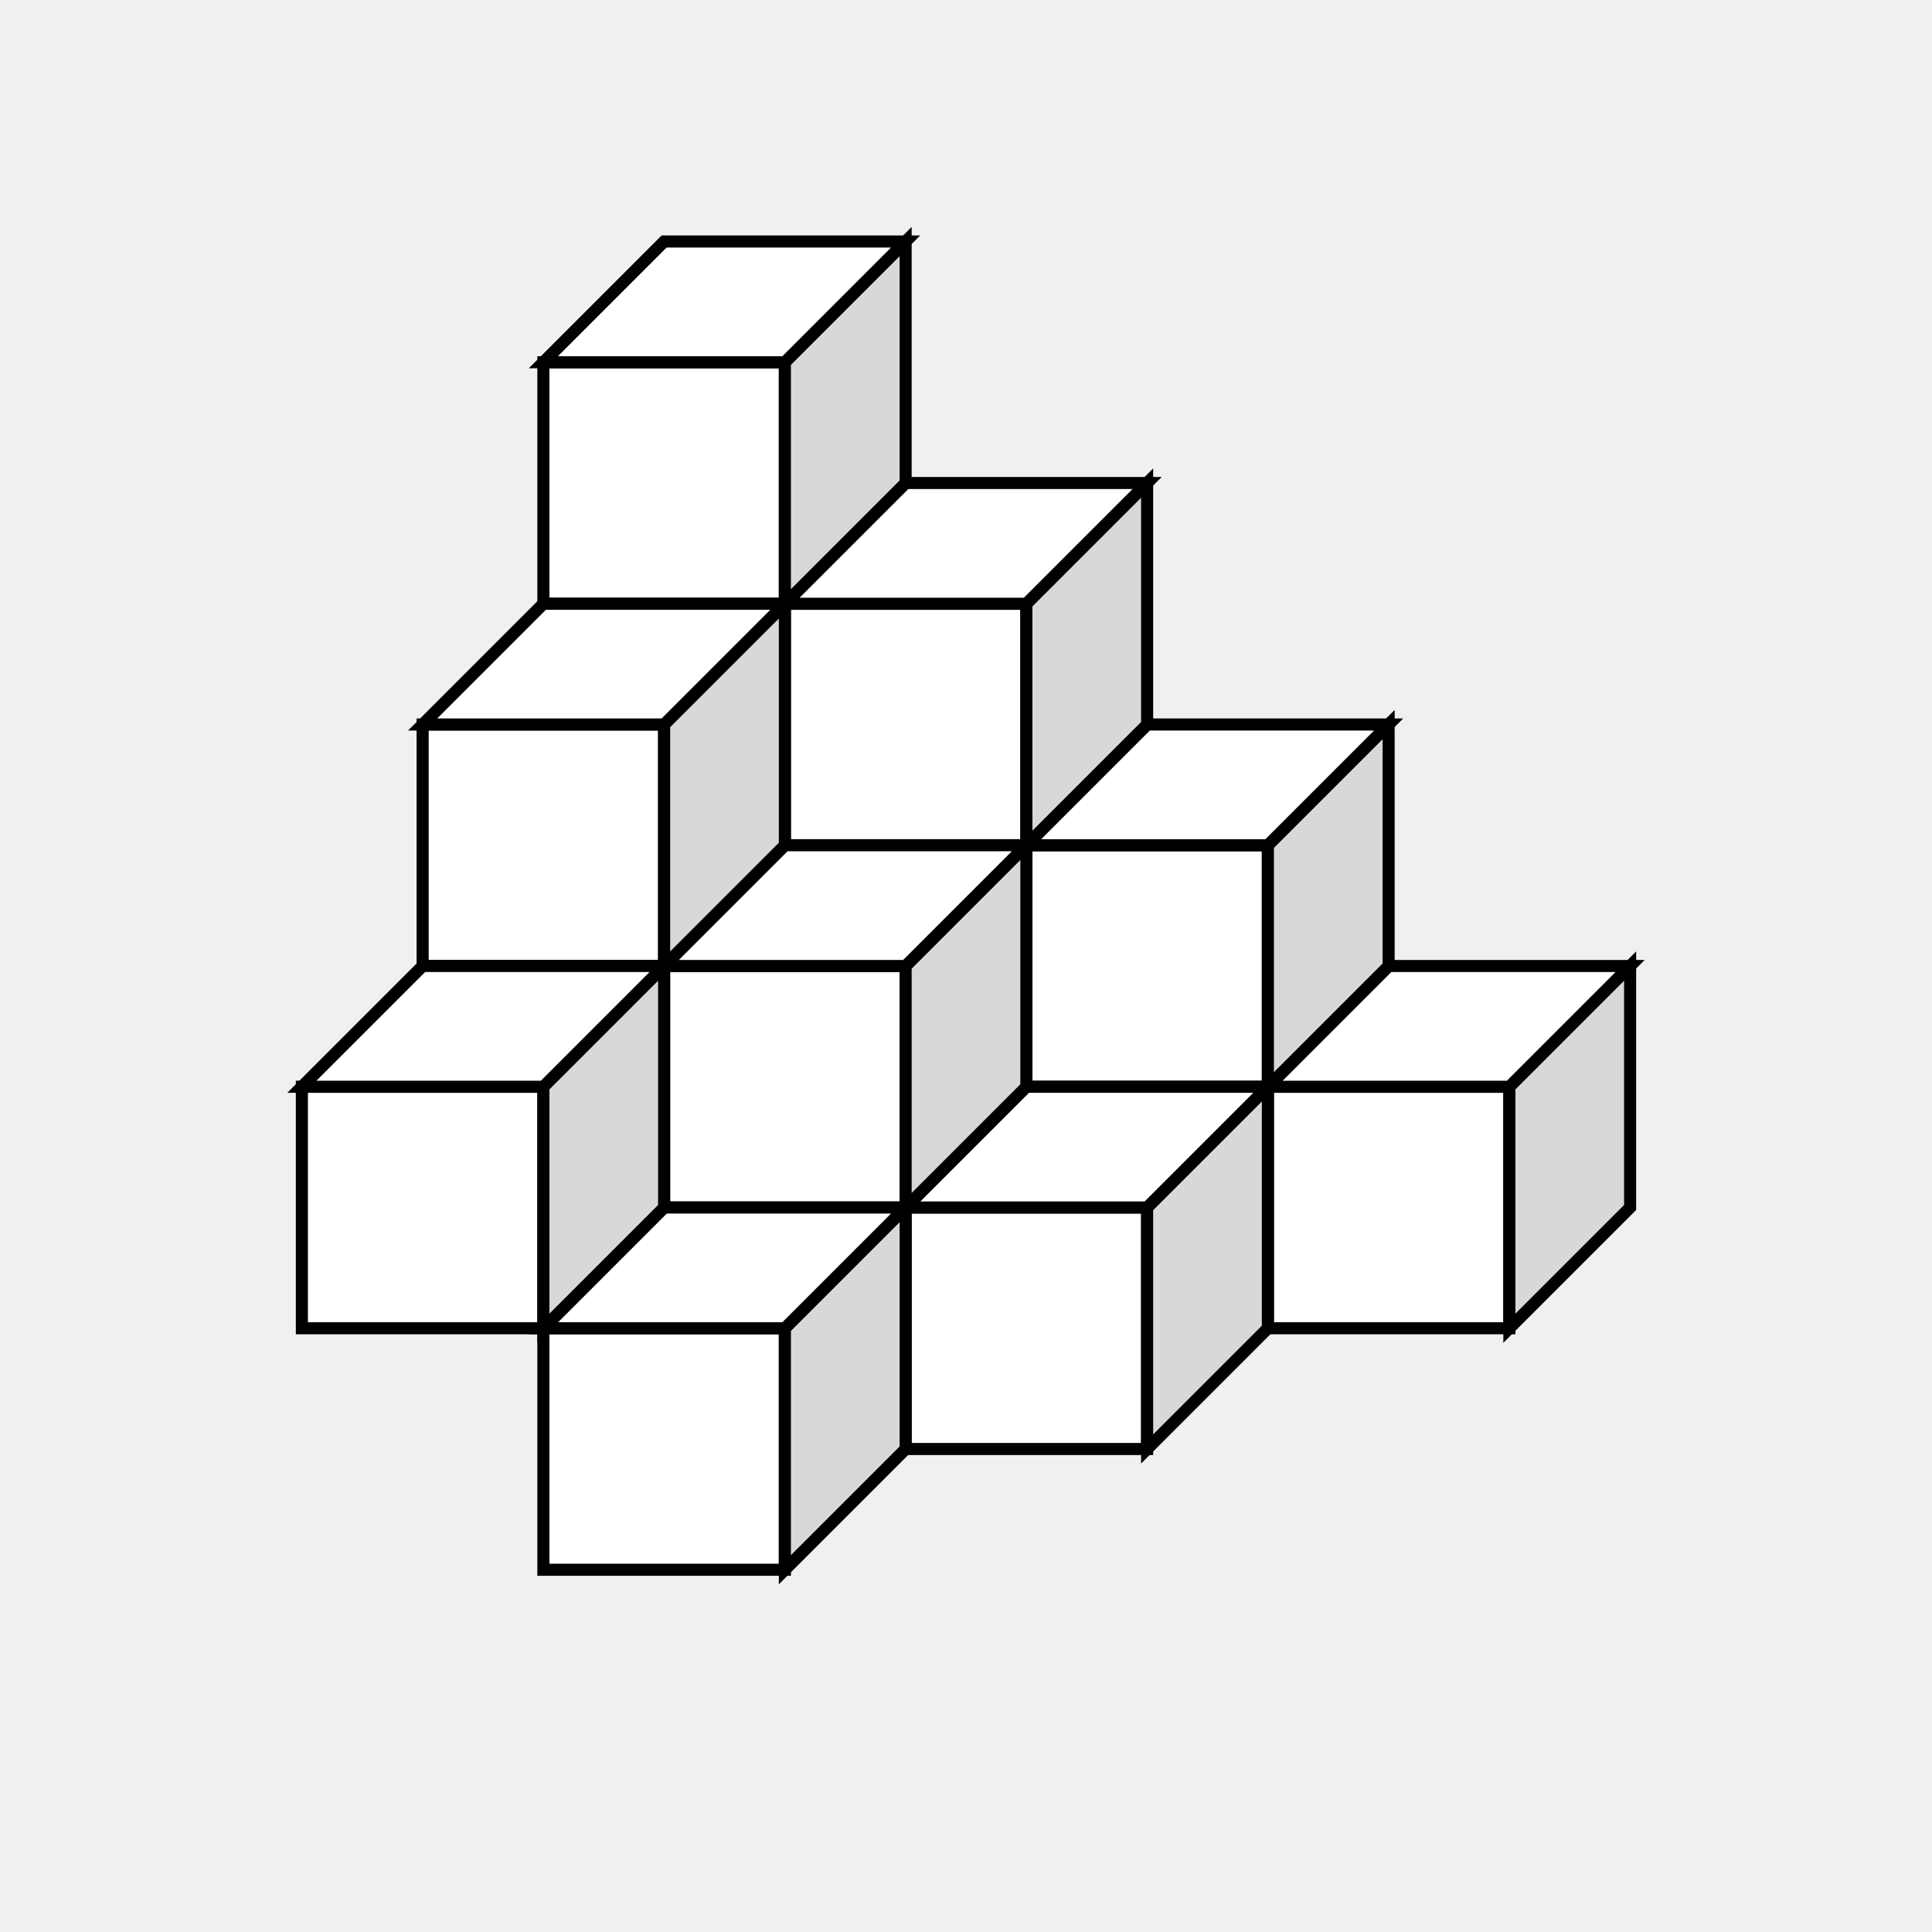
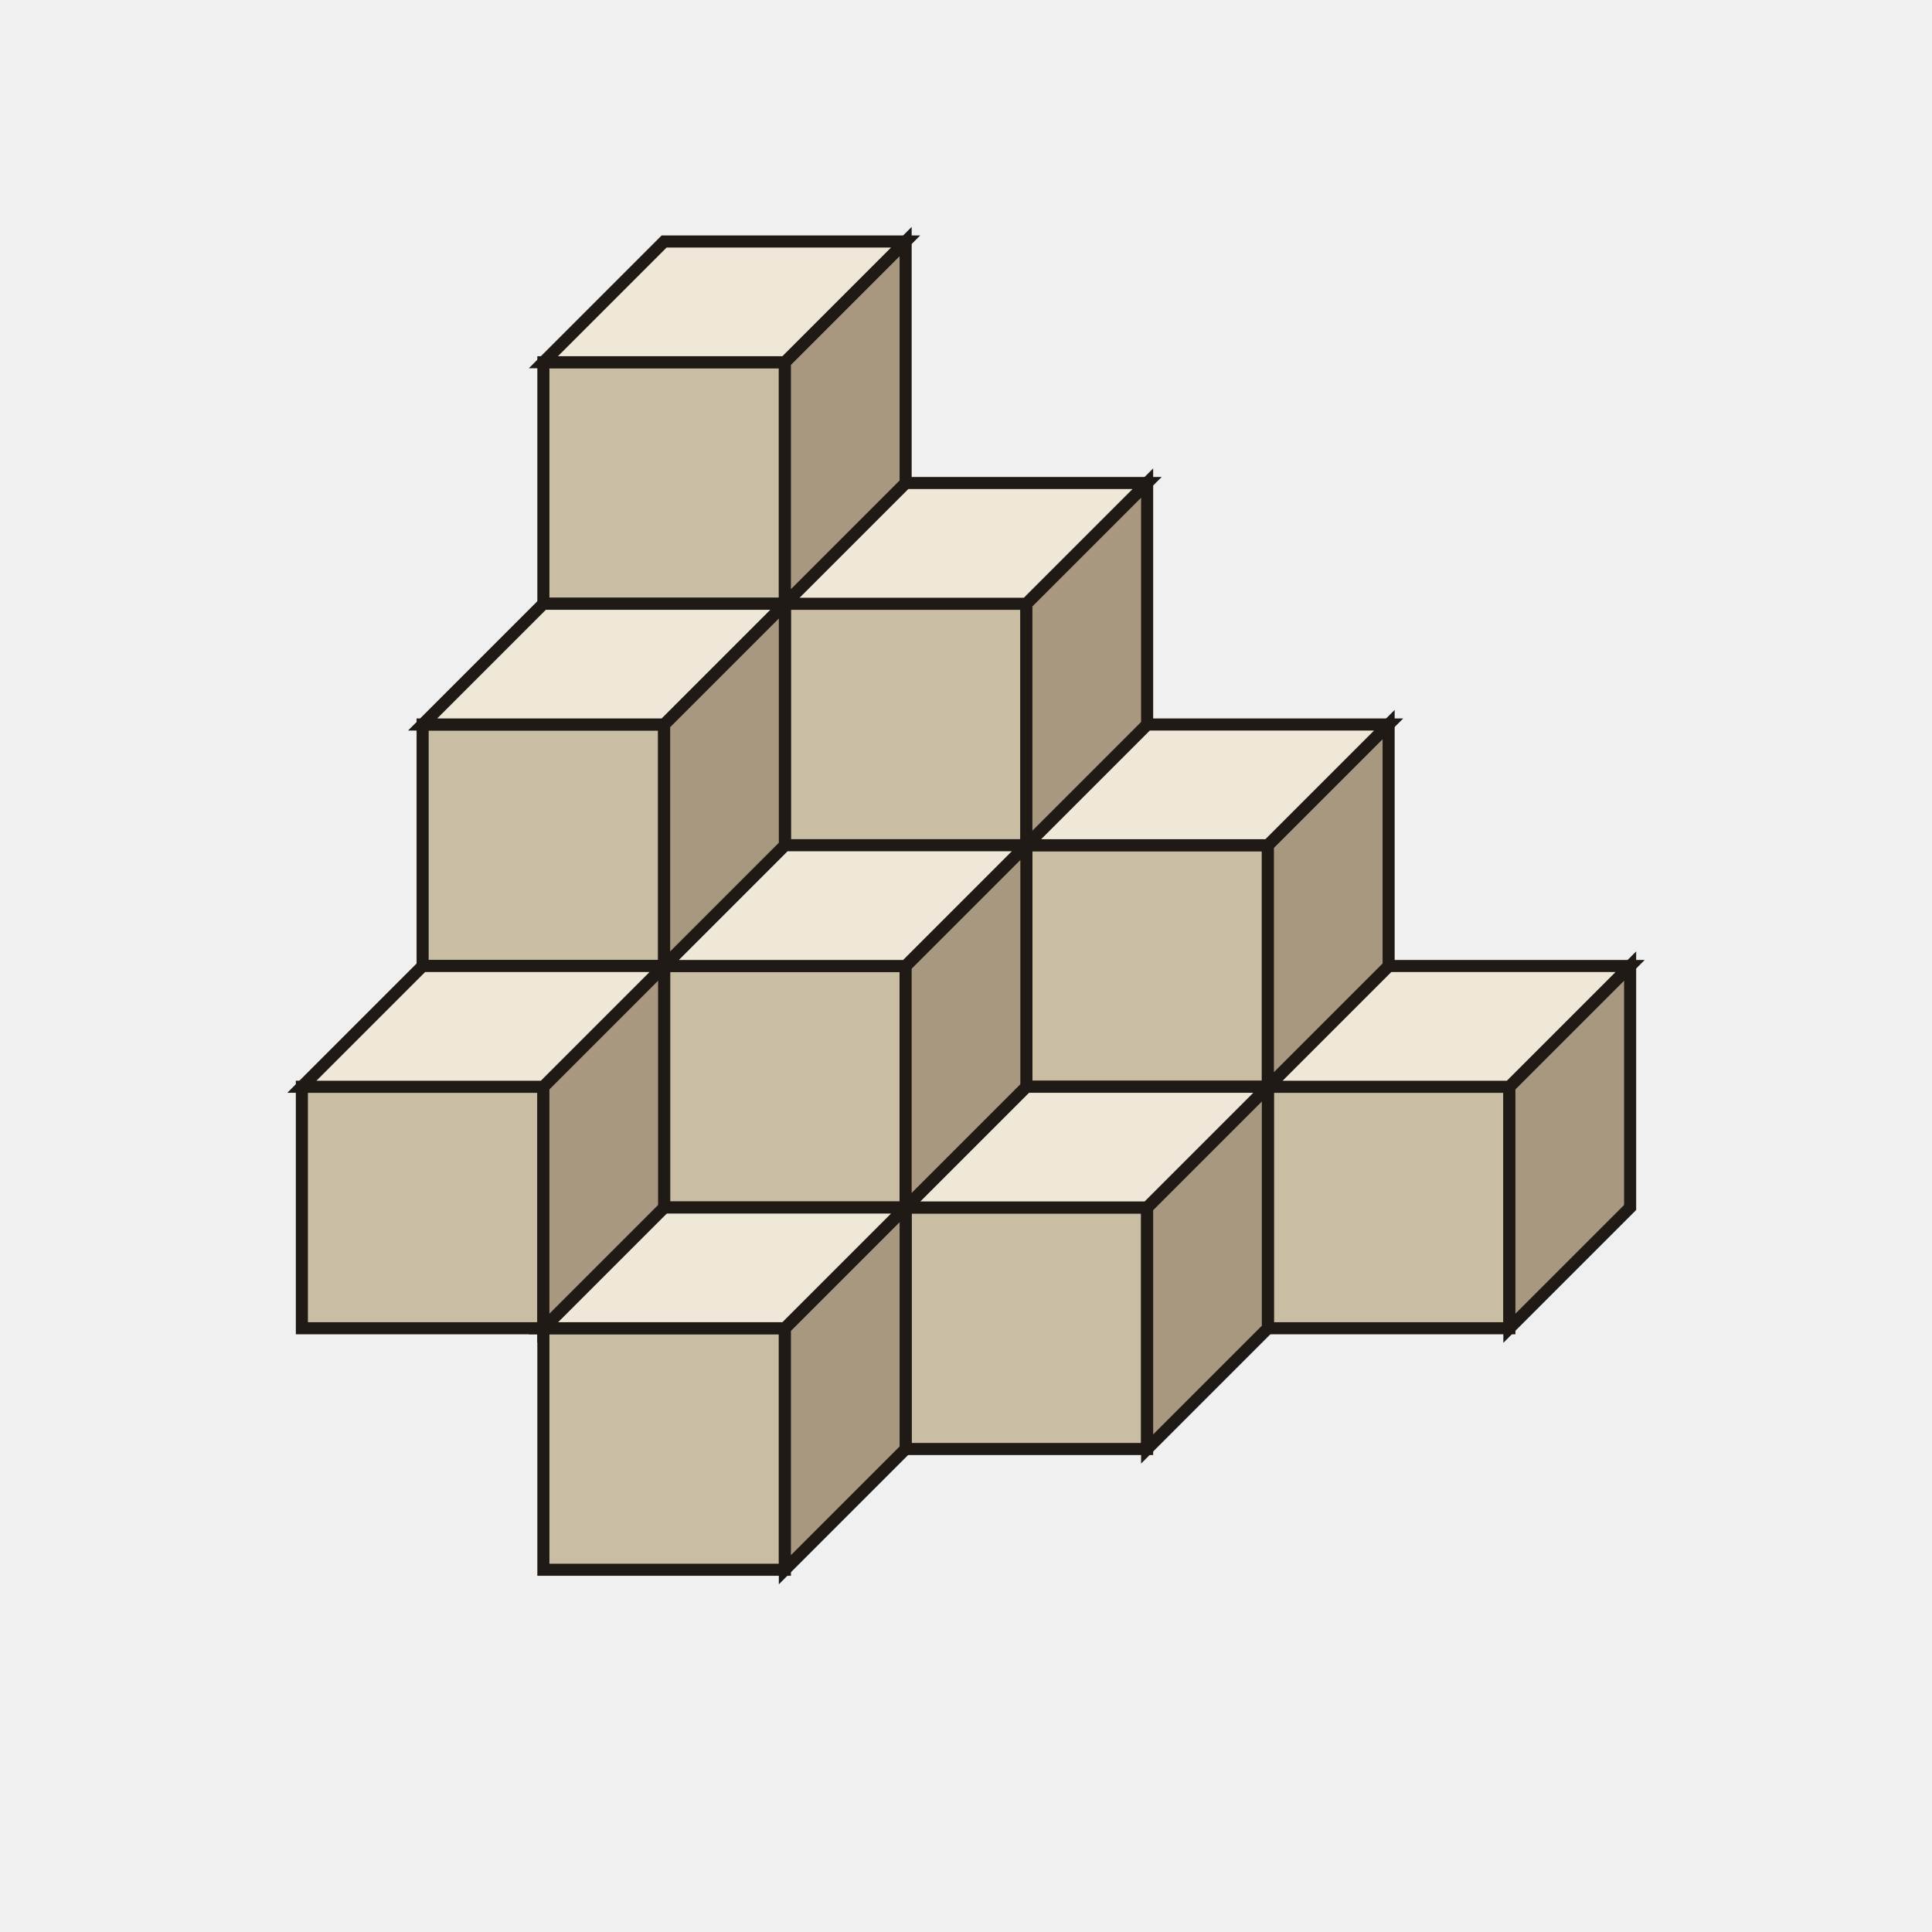
<svg xmlns="http://www.w3.org/2000/svg" fill="currentColor" viewBox="0 0 160 160" width="220" height="220" font-family="'Latin Modern Roman', Georgia, 'Times New Roman', serif">
  <defs>
    <symbol id="cubeUnit" overflow="visible">
-       <polygon points="0,0 20,0 20,-20 0,-20" fill="#ffffff" stroke="currentColor" stroke-width="1" stroke-linejoin="miter" />
-       <polygon points="20,0 30,-10 30,-30 20,-20" fill="#d8d8d8" stroke="currentColor" stroke-width="1" stroke-linejoin="miter" />
-       <polygon points="0,-20 20,-20 30,-30 10,-30" fill="#ffffff" stroke="currentColor" stroke-width="1" stroke-linejoin="miter" />
+       <polygon points="0,0 20,0 20,-20 0,-20" fill="#c9bda3" stroke="#1f1a16" stroke-width="1" stroke-linejoin="miter" />
+       <polygon points="20,0 30,-10 30,-30 20,-20" fill="#a89880" stroke="#1f1a16" stroke-width="1" stroke-linejoin="miter" />
+       <polygon points="0,-20 20,-20 30,-30 10,-30" fill="#efe7d8" stroke="#1f1a16" stroke-width="1" stroke-linejoin="miter" />
    </symbol>
  </defs>
  <use href="#cubeUnit" x="105" y="110" />
  <use href="#cubeUnit" x="85" y="90" />
  <use href="#cubeUnit" x="65" y="70" />
  <use href="#cubeUnit" x="45" y="50" />
  <use href="#cubeUnit" x="75" y="120" />
  <use href="#cubeUnit" x="55" y="100" />
  <use href="#cubeUnit" x="35" y="80" />
  <use href="#cubeUnit" x="45" y="130" />
  <use href="#cubeUnit" x="25" y="110" />
</svg>
